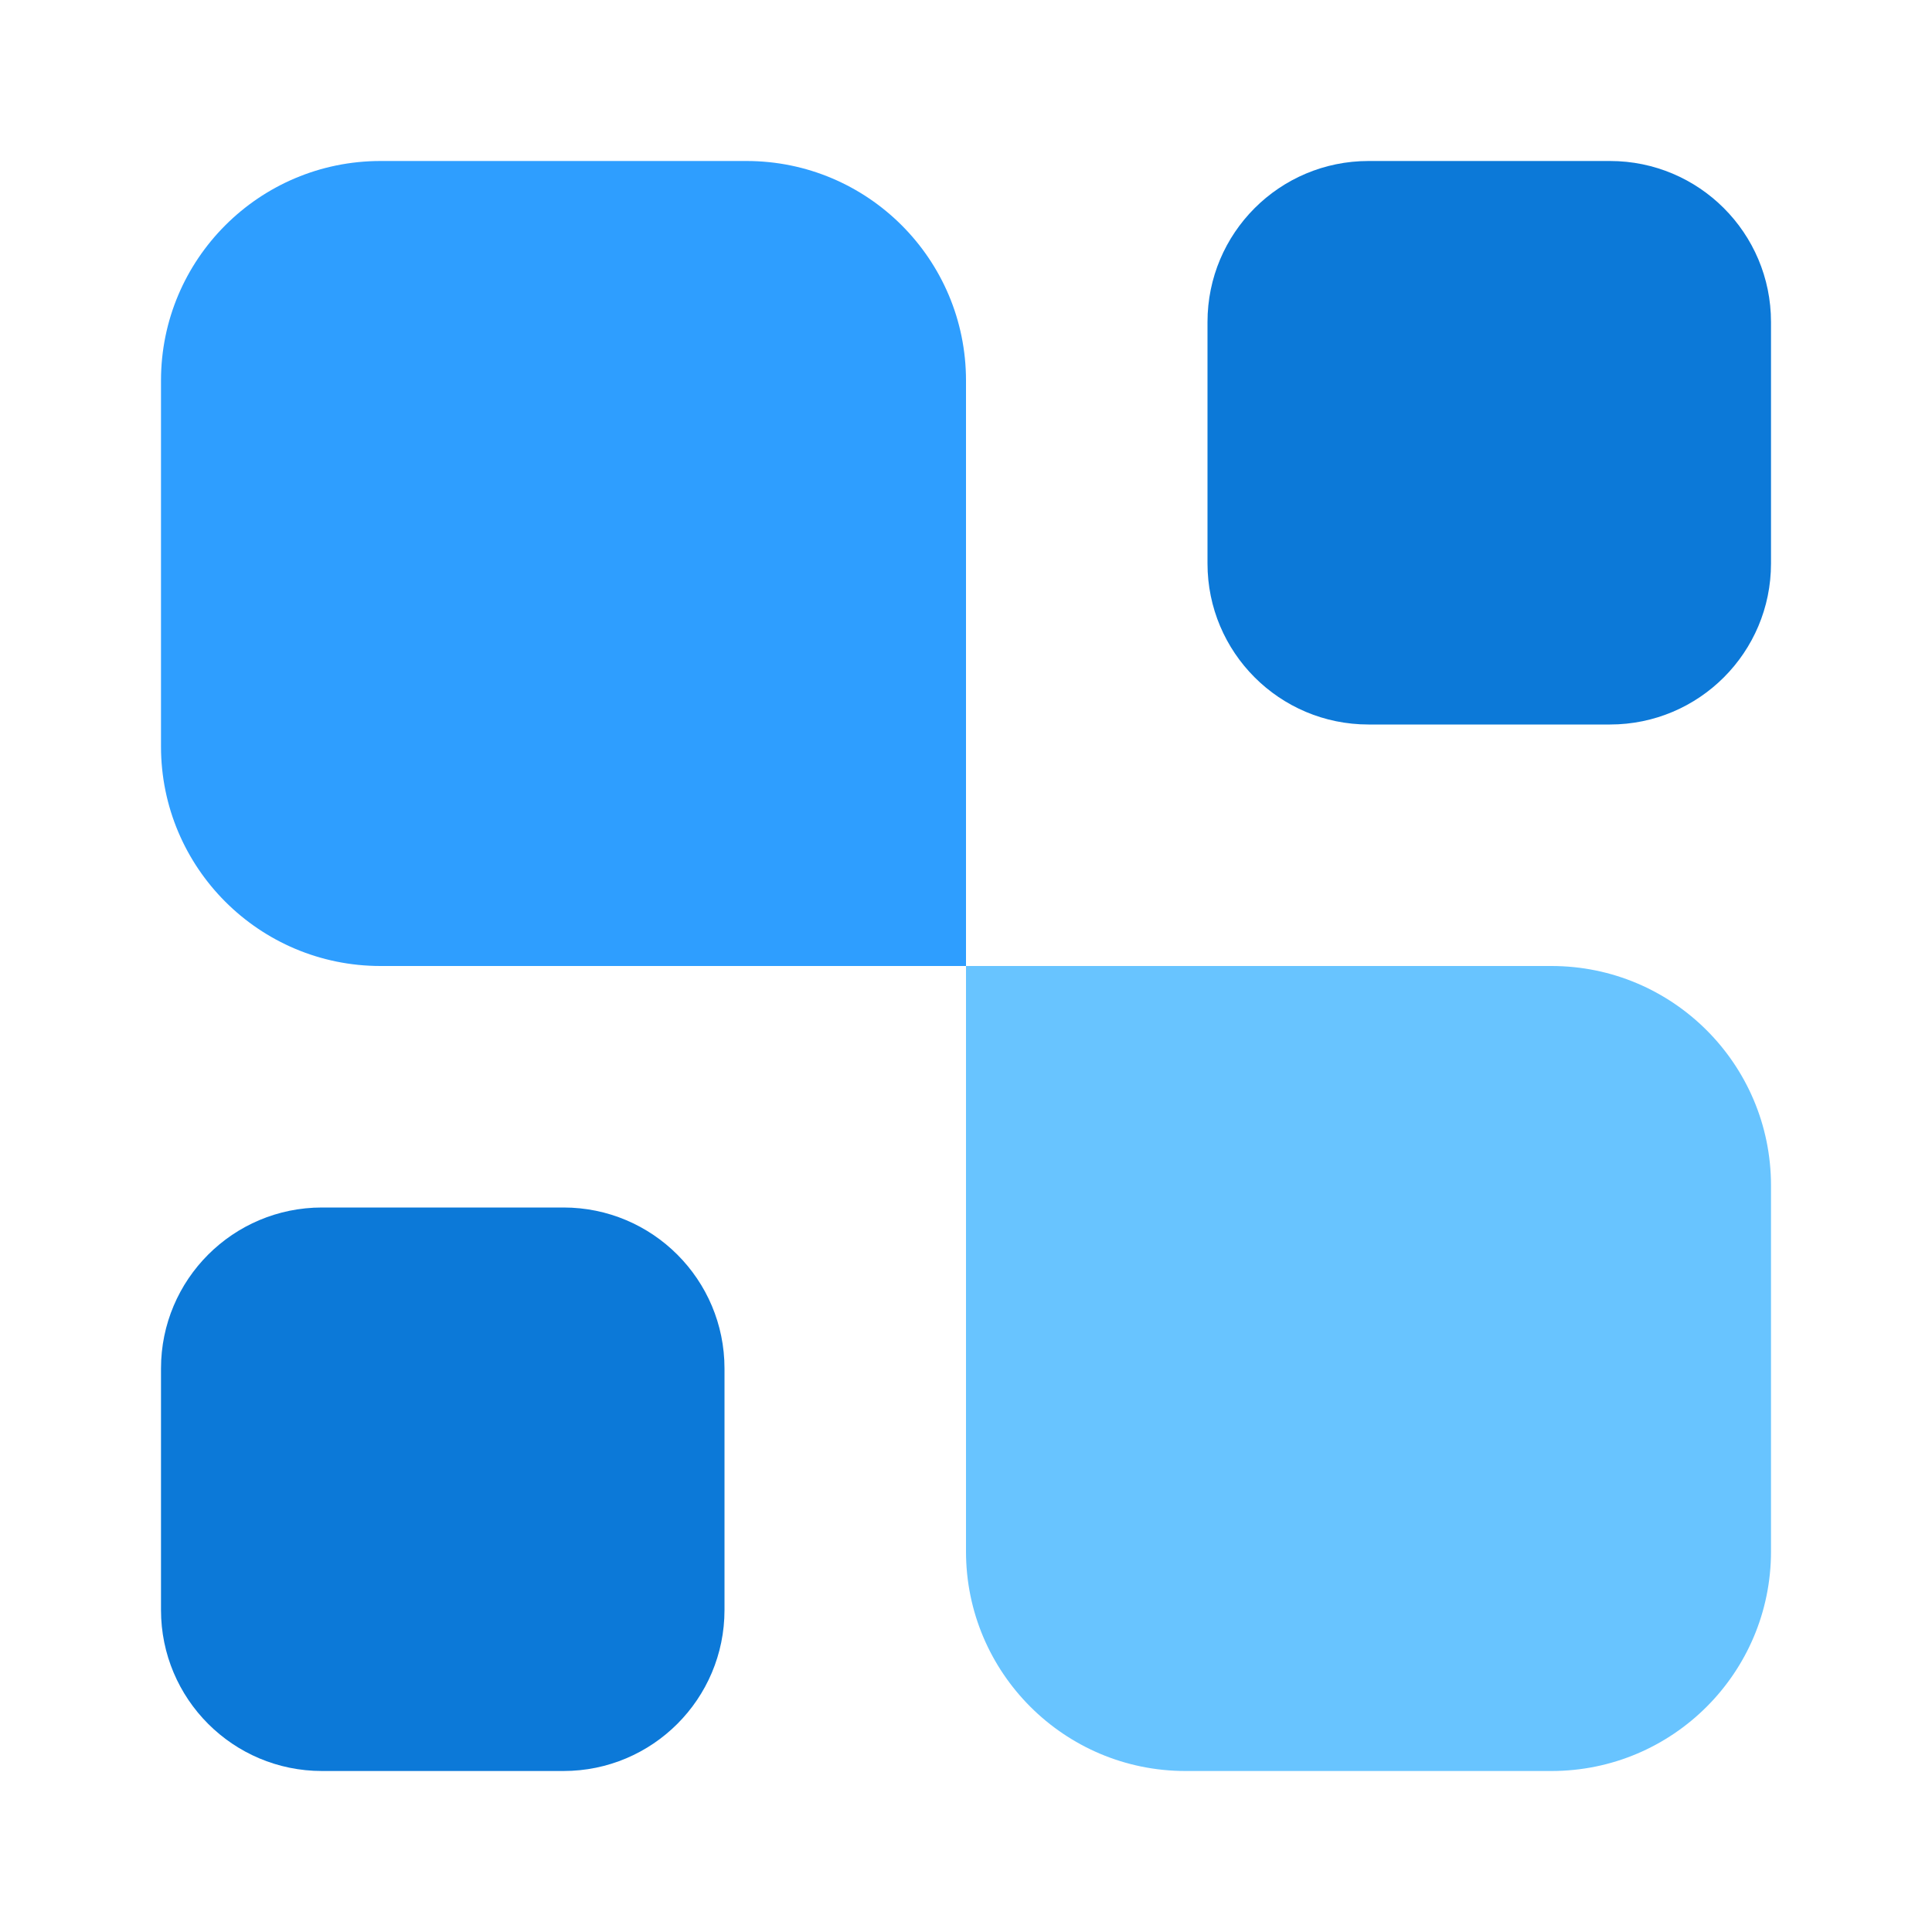
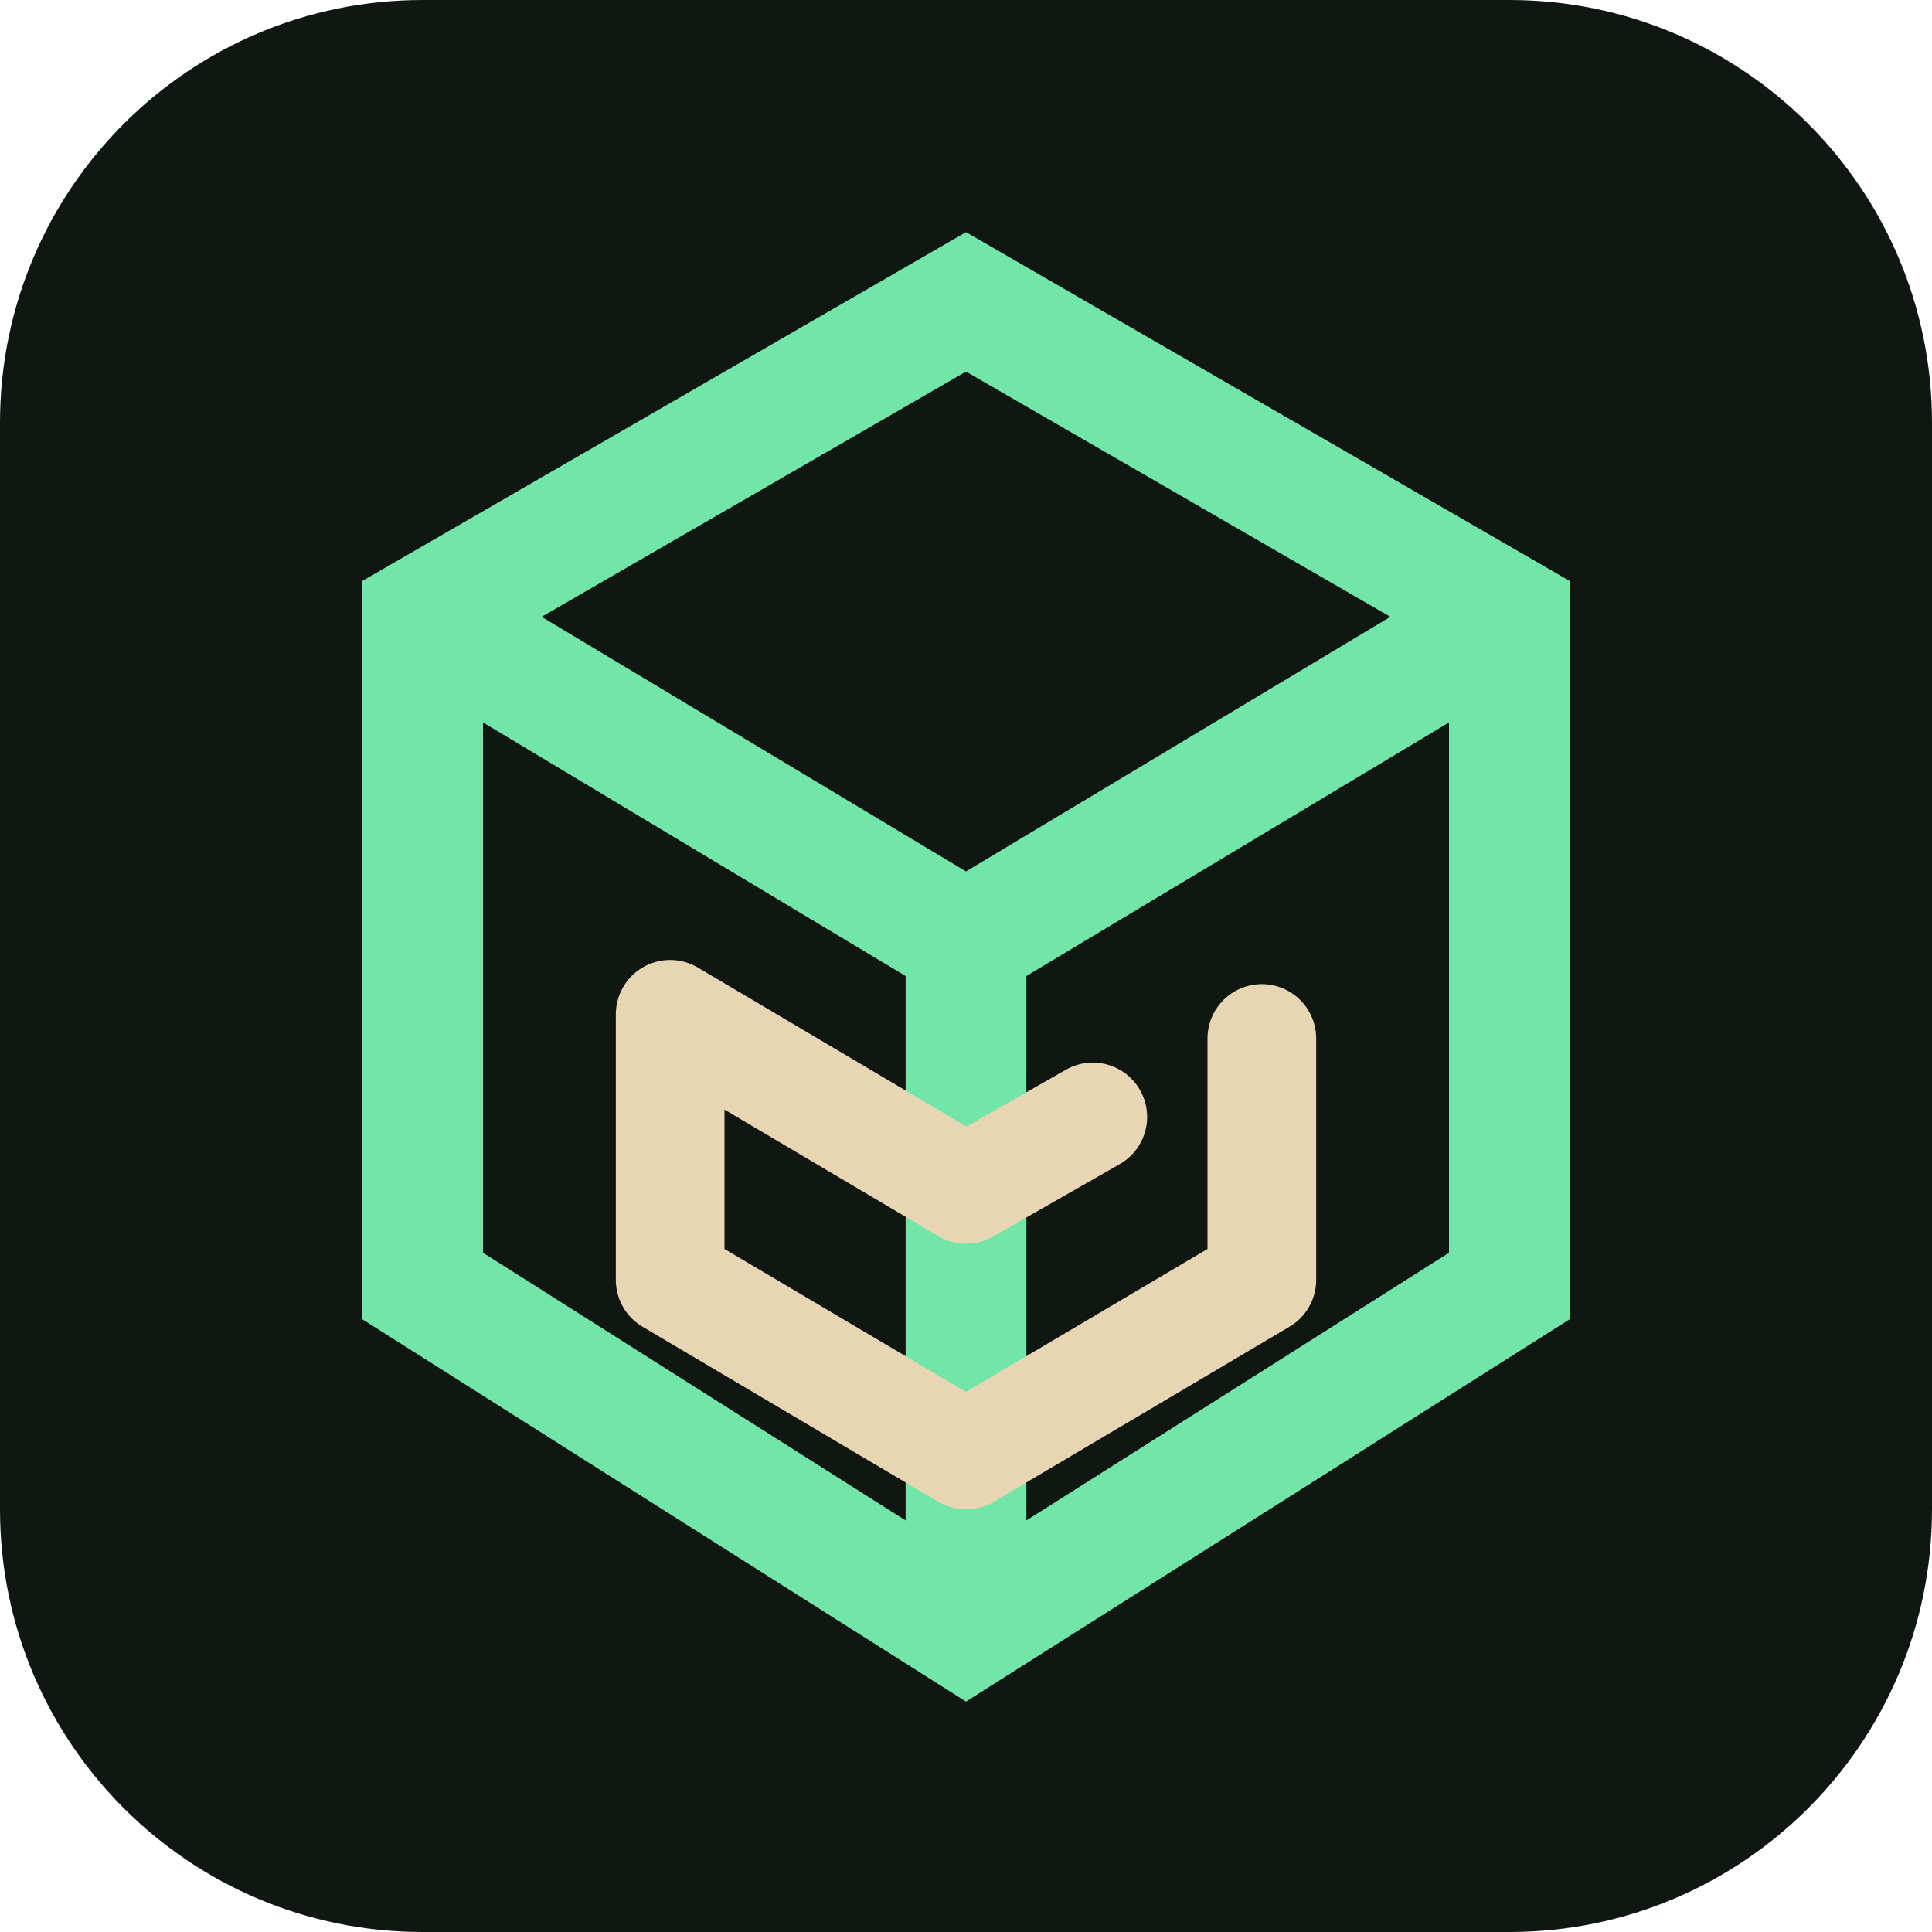
- <svg xmlns="http://www.w3.org/2000/svg" width="24" height="24" viewBox="0 0 24 24" fill="none">
-   <path d="M22 19.273C22 20.779 20.779 22 19.273 22H14.727C13.221 22 12 20.779 12 19.273V12H19.273C20.779 12 22 13.221 22 14.727V19.273Z" fill="#68C4FF" />
-   <path d="M20 2C21.105 2 22 2.895 22 4V7C22 8.105 21.105 9 20 9H17C15.895 9 15 8.105 15 7V4C15 2.895 15.895 2 17 2H20Z" fill="#0C79D8" />
-   <path d="M7 15C8.105 15 9 15.895 9 17V20C9 21.105 8.105 22 7 22H4C2.895 22 2 21.105 2 20V17C2 15.895 2.895 15 4 15H7Z" fill="#0C79D8" />
-   <path d="M12 12H4.727C3.221 12 2 10.779 2 9.273V4.727C2 3.221 3.221 2 4.727 2H9.273C10.779 2 12 3.221 12 4.727V12Z" fill="#2E9EFF" />
+ <svg xmlns="http://www.w3.org/2000/svg" width="32" height="32" viewBox="0 0 32 32" fill="none">
+   <rect width="32" height="32" rx="7" fill="#101712" />
+   <path d="M7 10.2L16 5L25 10.2V21.3L16 27L7 21.3V10.2Z" stroke="#72E6A8" stroke-width="2" />
+   <path d="M16 15.6L25 10.2M16 15.6L7 10.2M16 15.6V27" stroke="#72E6A8" stroke-width="2" />
+   <path d="M20.9 17.2V21.2L16 24.1L11.1 21.2V16.8L16 19.7L18.1 18.5" stroke="#E8D5B4" stroke-width="1.8" stroke-linecap="round" stroke-linejoin="round" />
</svg>
